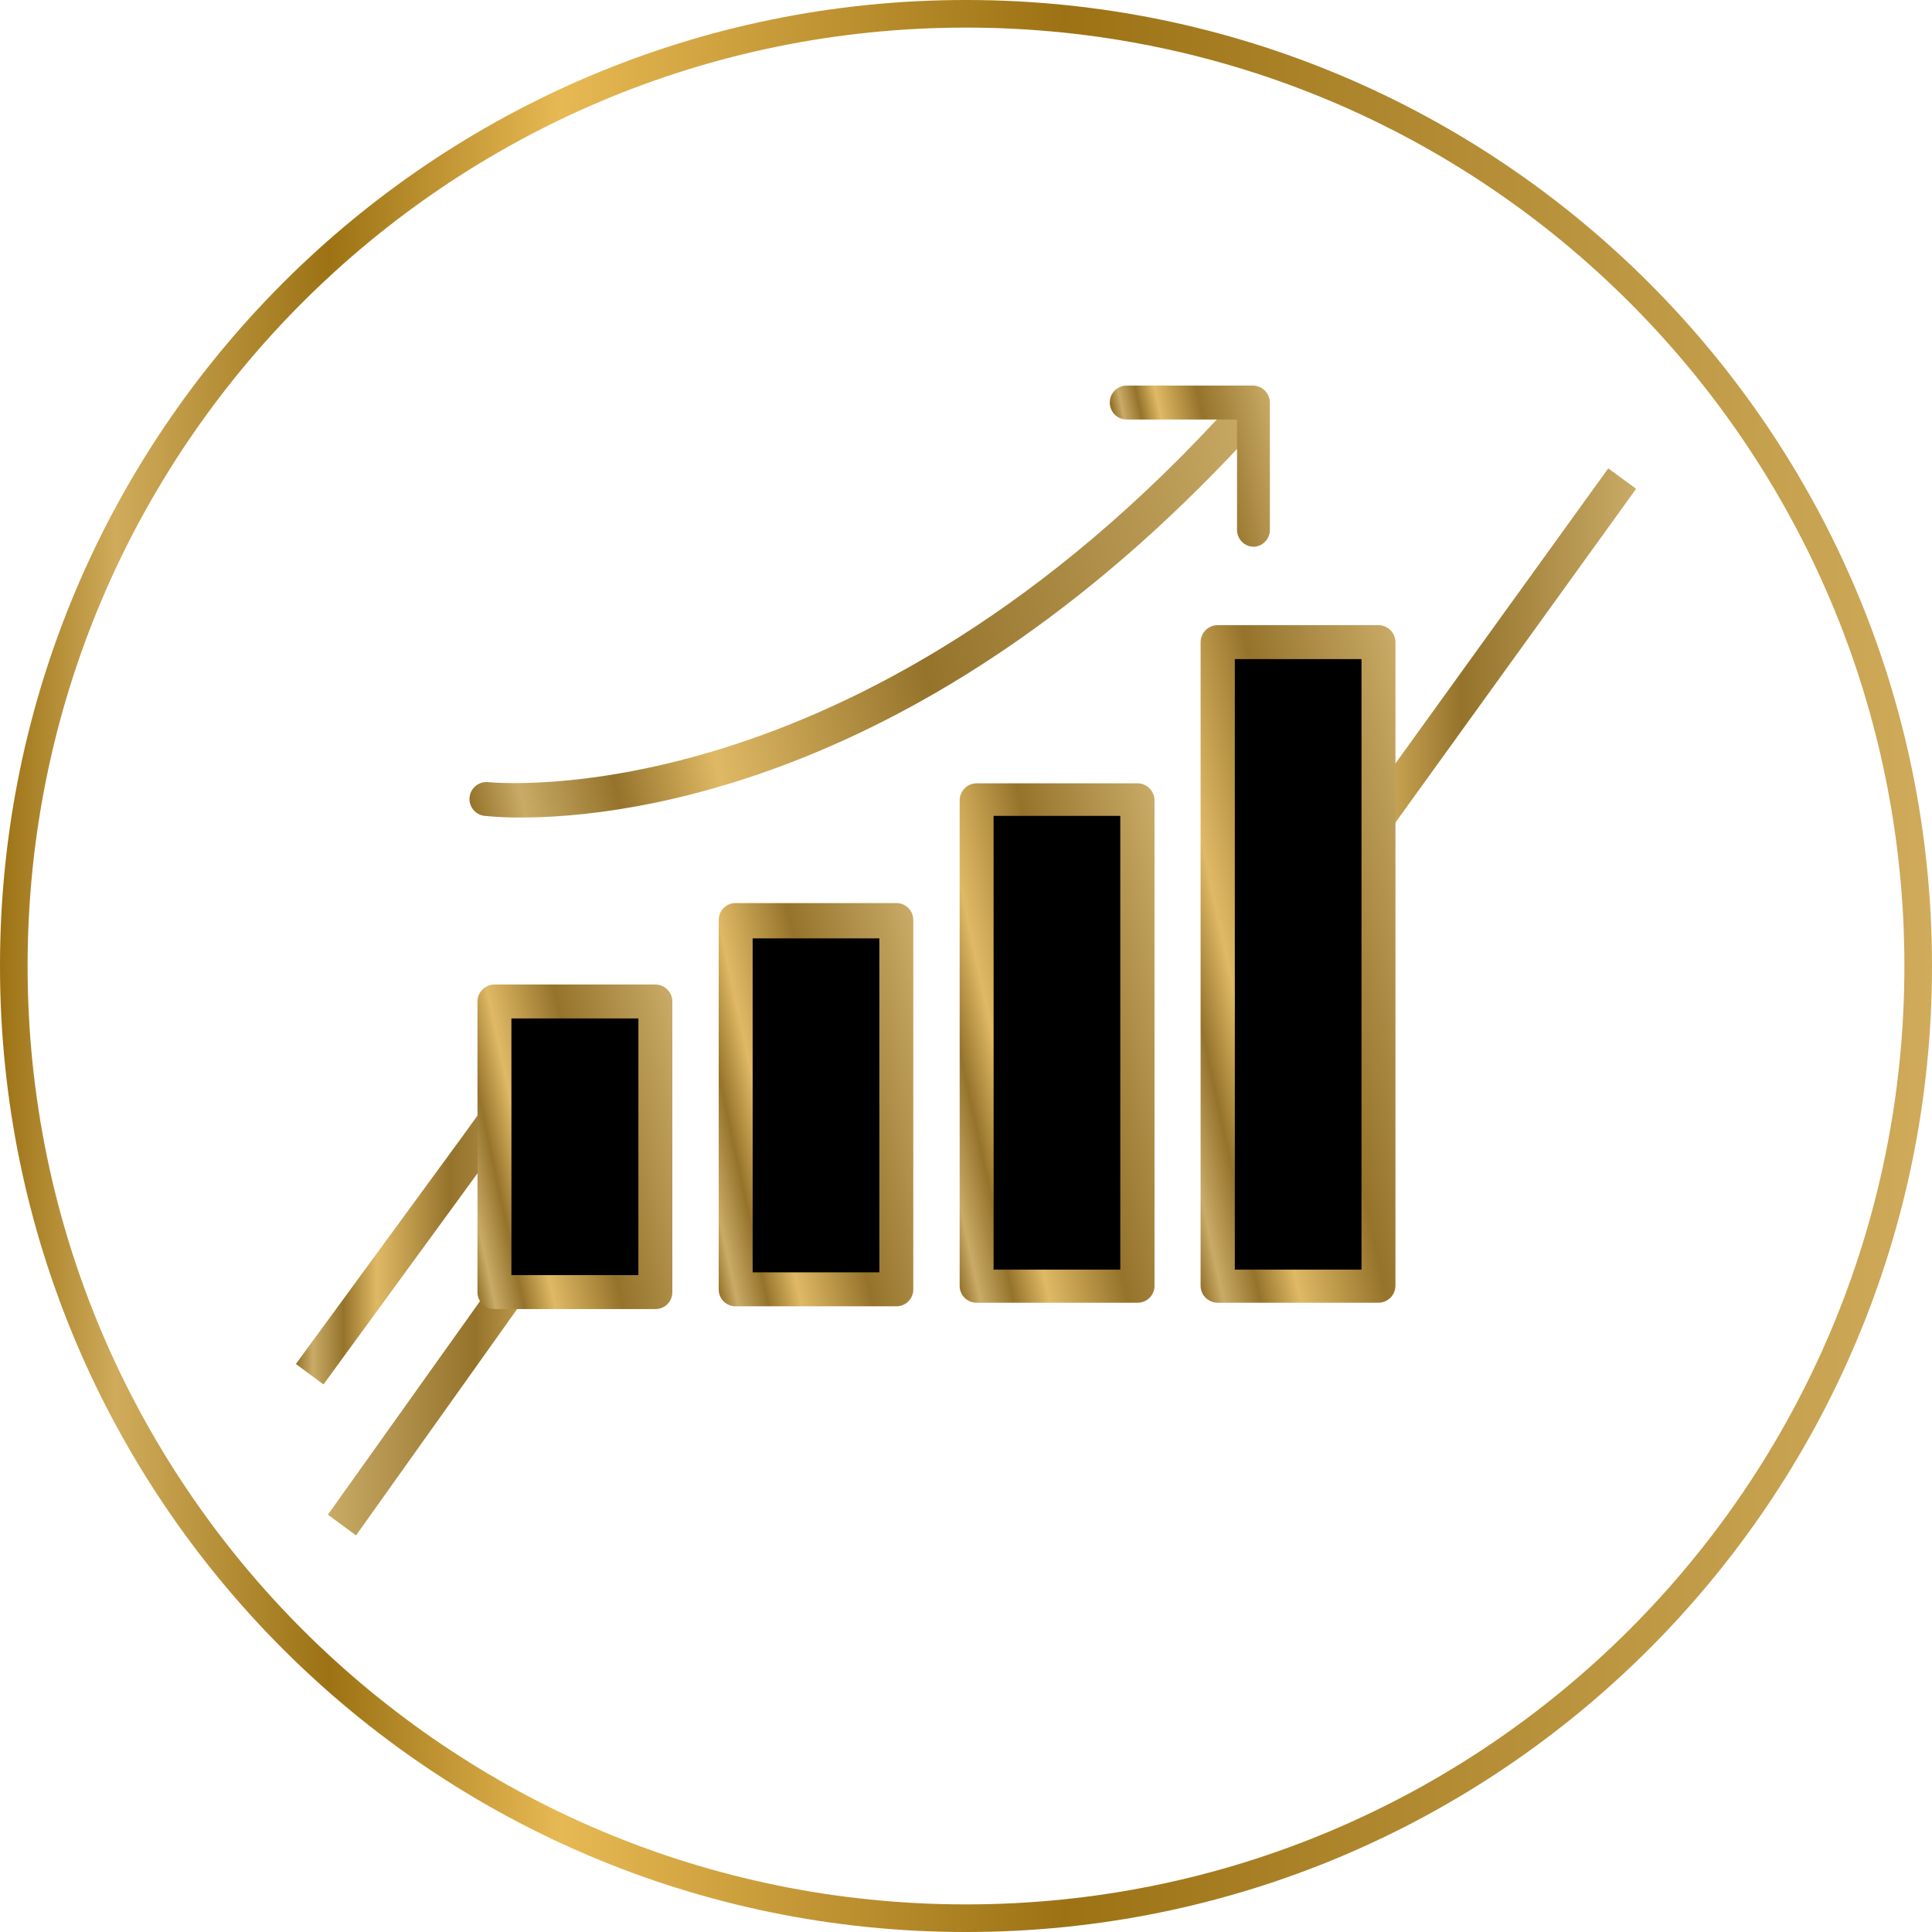
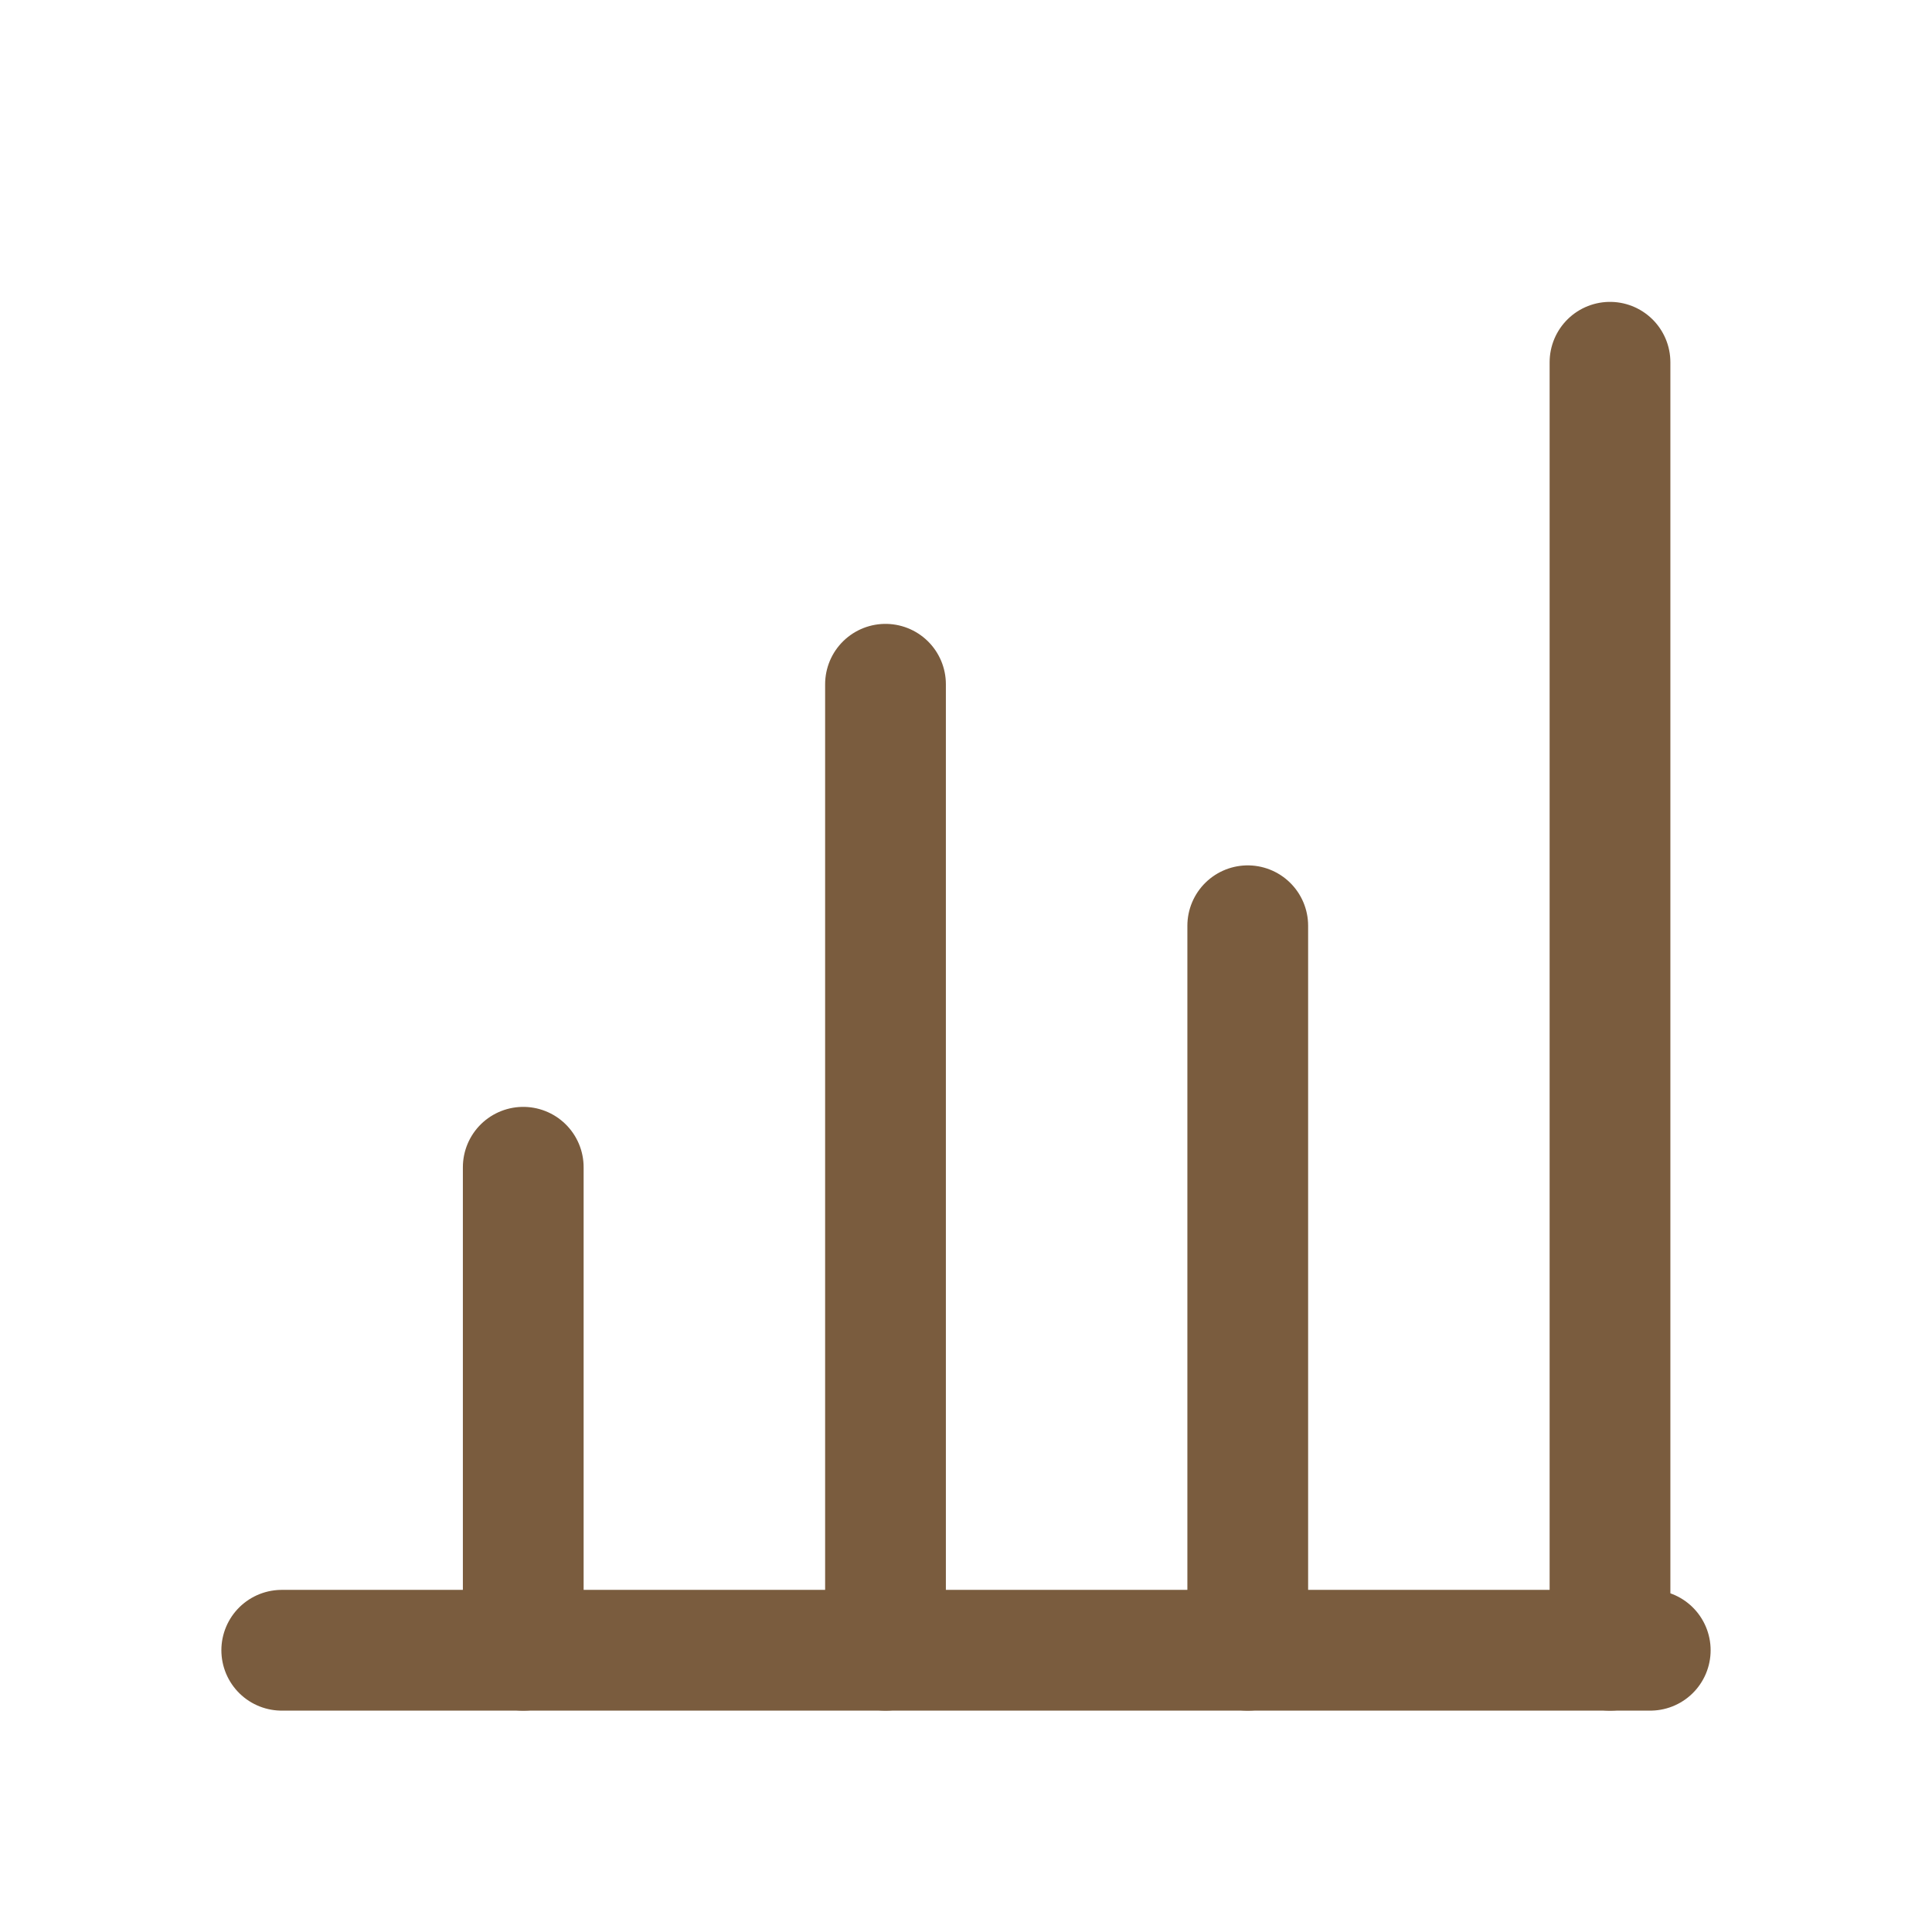
- <svg xmlns="http://www.w3.org/2000/svg" xmlns:xlink="http://www.w3.org/1999/xlink" id="Calque_1" data-name="Calque 1" viewBox="0 0 70 70">
-   <defs>
-     <style>.cls-1{fill:url(#Dégradé_sans_nom_2);}.cls-2{fill:url(#Dégradé_sans_nom_3);}.cls-3{fill:url(#Dégradé_sans_nom_3-2);}.cls-4{fill:url(#Dégradé_sans_nom_3-3);}.cls-5{fill:url(#Dégradé_sans_nom_3-4);}.cls-6{fill:url(#Dégradé_sans_nom_3-5);}.cls-7{fill:url(#Dégradé_sans_nom_3-6);}.cls-8{fill:url(#Dégradé_sans_nom_3-7);}.cls-9{fill:url(#Dégradé_sans_nom_3-8);}.cls-10{fill:url(#Dégradé_sans_nom_3-9);}</style>
-     <linearGradient id="Dégradé_sans_nom_2" y1="35" x2="70" y2="35" gradientUnits="userSpaceOnUse">
-       <stop offset="0" stop-color="#9c7214" />
-       <stop offset="0.06" stop-color="#cfab5b" />
-       <stop offset="0.17" stop-color="#9c7214" />
-       <stop offset="0.29" stop-color="#e7b954" />
-       <stop offset="0.55" stop-color="#9c7214" />
-       <stop offset="1" stop-color="#cfab5b" />
-     </linearGradient>
-     <linearGradient id="Dégradé_sans_nom_3" x1="335.24" y1="25.62" x2="349.27" y2="25.62" gradientTransform="matrix(1, 0, 0, -1, -290, 52)" gradientUnits="userSpaceOnUse">
-       <stop offset="0" stop-color="#95732b" />
-       <stop offset="0.06" stop-color="#c9ab67" />
-       <stop offset="0.17" stop-color="#95732b" />
-       <stop offset="0.29" stop-color="#dfb965" />
-       <stop offset="0.55" stop-color="#95732b" />
-       <stop offset="1" stop-color="#c9ab67" />
-     </linearGradient>
-     <linearGradient id="Dégradé_sans_nom_3-2" x1="-626.28" y1="-255.45" x2="-614.45" y2="-255.45" gradientTransform="matrix(-1, 0, 0, 1, -602.56, 303.09)" xlink:href="#Dégradé_sans_nom_3" />
-     <linearGradient id="Dégradé_sans_nom_3-3" x1="10.73" y1="43.47" x2="20.82" y2="43.47" gradientTransform="matrix(1, 0, 0, 1, 0, 0)" xlink:href="#Dégradé_sans_nom_3" />
-     <linearGradient id="Dégradé_sans_nom_3-4" x1="41.25" y1="36.16" x2="52.81" y2="33.68" gradientTransform="matrix(1, 0, 0, 1, 0, 0)" xlink:href="#Dégradé_sans_nom_3" />
-     <linearGradient id="Dégradé_sans_nom_3-5" x1="33.1" y1="38.88" x2="43.49" y2="36.65" gradientTransform="matrix(1, 0, 0, 1, 0, 0)" xlink:href="#Dégradé_sans_nom_3" />
-     <linearGradient id="Dégradé_sans_nom_3-6" x1="24.8" y1="41.05" x2="34.32" y2="39" gradientTransform="matrix(1, 0, 0, 1, 0, 0)" xlink:href="#Dégradé_sans_nom_3" />
-     <linearGradient id="Dégradé_sans_nom_3-7" x1="16.36" y1="42.51" x2="25.3" y2="40.59" gradientTransform="matrix(1, 0, 0, 1, 0, 0)" xlink:href="#Dégradé_sans_nom_3" />
-     <linearGradient id="Dégradé_sans_nom_3-8" x1="16.28" y1="25.61" x2="46.69" y2="19.07" gradientTransform="matrix(1, 0, 0, 1, 0, 0)" xlink:href="#Dégradé_sans_nom_3" />
-     <linearGradient id="Dégradé_sans_nom_3-9" x1="40.85" y1="17.36" x2="46.42" y2="16.17" gradientTransform="matrix(1, 0, 0, 1, 0, 0)" xlink:href="#Dégradé_sans_nom_3" />
-   </defs>
-   <path class="cls-1" d="M35,1A34,34,0,1,1,1,35,34,34,0,0,1,35,1m0-1A35,35,0,1,0,70,35,35,35,0,0,0,35,0Z" />
-   <polygon class="cls-2" points="46.24 35.79 45.23 35.05 58.27 16.97 59.28 17.71 46.24 35.79" />
-   <polygon class="cls-3" points="22.73 39.65 23.74 40.4 12.9 55.63 11.88 54.88 22.73 39.65" />
-   <polygon class="cls-4" points="20.83 37.68 17.66 42.02 11.72 50.16 10.72 49.42 16.78 41.14 19.93 36.78 20.83 37.68" />
-   <rect x="44.12" y="23.27" width="5.82" height="23.32" />
-   <path class="cls-5" d="M49.94,47.2H44.12a.62.62,0,0,1-.62-.62V23.27a.62.62,0,0,1,.62-.62h5.82a.62.62,0,0,1,.62.62V46.58A.62.62,0,0,1,49.94,47.2ZM44.74,46h4.59V23.88H44.74Z" />
-   <rect x="35.39" y="28.95" width="5.82" height="17.64" />
-   <path class="cls-6" d="M41.21,47.2H35.39a.61.61,0,0,1-.62-.61V29a.62.62,0,0,1,.62-.62h5.82a.62.62,0,0,1,.62.62V46.59A.61.61,0,0,1,41.21,47.2ZM36,46h4.59V29.56H36Z" />
-   <rect x="26.65" y="33.33" width="5.82" height="13.38" />
-   <path class="cls-7" d="M32.47,47.33H26.65a.61.61,0,0,1-.61-.61V33.33a.61.61,0,0,1,.61-.61h5.82a.61.61,0,0,1,.62.61V46.72A.61.61,0,0,1,32.47,47.33Zm-5.2-1.23h4.59V34H27.27Z" />
-   <rect x="17.92" y="36.29" width="5.82" height="10.53" />
-   <path class="cls-8" d="M23.74,47.43H17.92a.61.61,0,0,1-.62-.61V36.29a.62.62,0,0,1,.62-.62h5.82a.62.62,0,0,1,.62.62V46.82A.61.61,0,0,1,23.74,47.43ZM18.53,46.2h4.6V36.9h-4.6Z" />
-   <path class="cls-9" d="M18.88,29.62a12.63,12.63,0,0,1-1.33-.06.61.61,0,1,1,.15-1.22c.13,0,13.31,1.39,27-13.81a.62.62,0,0,1,.87,0,.61.61,0,0,1,.05.87C33.87,28.4,22.66,29.62,18.88,29.62Z" />
-   <path class="cls-10" d="M45.44,19.81a.61.61,0,0,1-.62-.61v-4h-4a.61.61,0,0,1-.61-.61.61.61,0,0,1,.61-.62h4.57a.62.62,0,0,1,.62.62V19.2A.61.61,0,0,1,45.44,19.81Z" />
+ <svg xmlns="http://www.w3.org/2000/svg" viewBox="0 0 24 24" width="24" height="24" fill="none" stroke="#7A5C3E" stroke-width="1.5" stroke-linecap="round" stroke-linejoin="round">
+   <path d="M3.5 20.5h17" />
+   <path d="M6.5 20.5v-6M11 20.5V8.5M15.5 20.5v-9M20 20.5V4.5" />
</svg>
